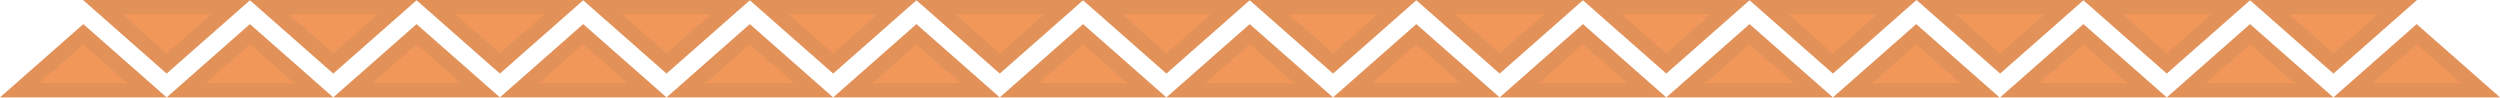
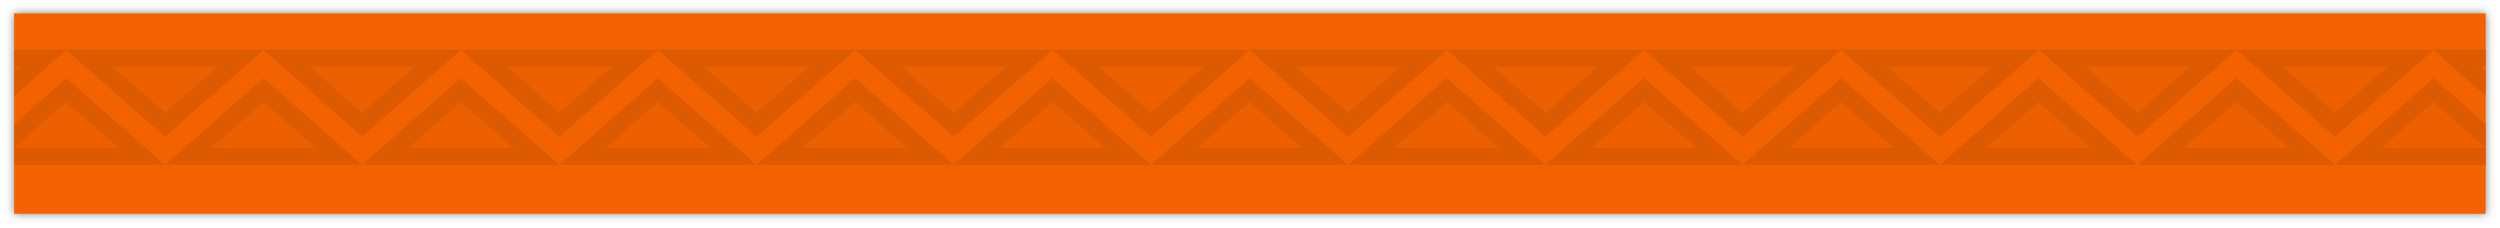
- <svg xmlns="http://www.w3.org/2000/svg" id="Layer_2" data-name="Layer 2" viewBox="0 0 2421.5 94.34">
+ <svg xmlns="http://www.w3.org/2000/svg" id="Layer_2" data-name="Layer 2" viewBox="0 0 2046 186">
  <defs>
    <style>
      .cls-1 {
        opacity: .65;
      }

      .cls-2 {
-         fill: #d25600;
+         fill: none;
      }

-       .cls-2, .cls-3 {
+       .cls-2, .cls-3, .cls-4, .cls-5 {
        stroke-width: 0px;
      }

      .cls-3 {
+         fill: #f26200;
+         filter: url(#drop-shadow-1);
+       }
+ 
+       .cls-6 {
+         clip-path: url(#clippath);
+       }
+ 
+       .cls-4 {
+         fill: #d25600;
+       }
+ 
+       .cls-5 {
        fill: #e96000;
      }
    </style>
+     <filter id="drop-shadow-1" filterUnits="userSpaceOnUse">
+       <feOffset dx="0" dy="0" />
+       <feGaussianBlur result="blur" stdDeviation="3.65" />
+       <feFlood flood-color="#000" flood-opacity=".5" />
+       <feComposite in2="blur" operator="in" />
+       <feComposite in="SourceGraphic" />
+     </filter>
+     <clipPath id="clippath">
+       <rect class="cls-2" x="11.59" y="10.95" width="2022.71" height="164" />
+     </clipPath>
  </defs>
-   <g id="Output_copy" data-name="Output copy">
+   <g id="Output_copy_2" data-name="Output copy 2">
    <g>
-       <g class="cls-1">
+       <rect class="cls-3" x="11.59" y="10.95" width="2022.71" height="164" />
+       <g class="cls-6">
        <g>
-           <g>
-             <polygon class="cls-2" points="80.69 23.36 161.4 94.33 0 94.31 80.69 23.36" />
-             <polygon class="cls-3" points="37.83 80.54 123.56 80.55 80.69 42.85 37.83 80.54" />
+           <g class="cls-1">
            <g>
-               <polygon class="cls-2" points="322.78 94.34 322.78 94.31 242.08 23.35 161.41 94.31 322.78 94.34" />
-               <polygon class="cls-3" points="199.23 80.54 284.98 80.55 242.08 42.84 199.23 80.54" />
+               <g>
+                 <polygon class="cls-4" points="134.98 134.95 134.98 134.92 54.28 63.96 -26.39 134.92 134.98 134.95" />
+                 <polygon class="cls-5" points="11.43 121.15 97.18 121.16 54.28 83.44 11.43 121.15" />
+               </g>
+               <g>
+                 <polygon class="cls-4" points="-107.39 40.61 -107.39 40.64 -26.39 111.87 54.58 40.64 -107.39 40.61" />
+                 <polygon class="cls-5" points="16.63 54.46 -69.44 54.45 -26.39 92.31 16.63 54.46" />
+               </g>
+               <g>
+                 <polygon class="cls-4" points="296.38 134.95 296.38 134.92 215.67 63.96 135 134.92 296.38 134.95" />
+                 <polygon class="cls-5" points="172.82 121.15 258.57 121.16 215.68 83.44 172.82 121.15" />
+               </g>
+               <g>
+                 <polygon class="cls-4" points="54 40.61 54 40.64 135 111.87 215.98 40.64 54 40.61" />
+                 <polygon class="cls-5" points="178.02 54.46 91.95 54.45 135 92.31 178.02 54.46" />
+               </g>
+               <g>
+                 <polygon class="cls-4" points="457.78 134.95 457.78 134.92 377.07 63.96 296.4 134.92 457.78 134.95" />
+                 <polygon class="cls-5" points="334.22 121.15 419.97 121.16 377.08 83.44 334.22 121.15" />
+               </g>
+               <g>
+                 <polygon class="cls-4" points="215.4 40.61 215.4 40.64 296.4 111.87 377.38 40.64 215.4 40.61" />
+                 <polygon class="cls-5" points="339.42 54.46 253.35 54.45 296.4 92.31 339.42 54.46" />
+               </g>
+               <g>
+                 <polygon class="cls-4" points="619.17 134.95 619.17 134.92 538.47 63.96 457.8 134.92 619.17 134.95" />
+                 <polygon class="cls-5" points="495.61 121.15 581.36 121.16 538.47 83.44 495.61 121.15" />
+               </g>
+               <g>
+                 <polygon class="cls-4" points="376.79 40.61 376.79 40.64 457.79 111.87 538.77 40.64 376.79 40.61" />
+                 <polygon class="cls-5" points="500.81 54.46 414.74 54.45 457.79 92.31 500.81 54.46" />
+               </g>
+             </g>
+             <g>
+               <g>
+                 <polygon class="cls-4" points="780.56 134.95 780.56 134.92 699.86 63.96 619.19 134.92 780.56 134.95" />
+                 <polygon class="cls-5" points="657 121.15 742.75 121.16 699.86 83.44 657 121.15" />
+               </g>
+               <g>
+                 <polygon class="cls-4" points="538.18 40.61 538.18 40.64 619.19 111.87 700.16 40.64 538.18 40.61" />
+                 <polygon class="cls-5" points="662.2 54.46 576.13 54.45 619.19 92.31 662.2 54.46" />
+               </g>
+               <g>
+                 <polygon class="cls-4" points="941.95 134.95 941.95 134.92 861.25 63.96 780.58 134.92 941.95 134.95" />
+                 <polygon class="cls-5" points="818.39 121.15 904.14 121.16 861.25 83.44 818.39 121.15" />
+               </g>
+               <g>
+                 <polygon class="cls-4" points="699.57 40.61 699.57 40.64 780.58 111.87 861.55 40.64 699.57 40.61" />
+                 <polygon class="cls-5" points="823.6 54.46 737.52 54.45 780.58 92.31 823.6 54.46" />
+               </g>
+               <g>
+                 <polygon class="cls-4" points="1103.35 134.95 1103.35 134.92 1022.65 63.96 941.98 134.92 1103.35 134.95" />
+                 <polygon class="cls-5" points="979.79 121.15 1065.54 121.16 1022.65 83.44 979.79 121.15" />
+               </g>
+               <g>
+                 <polygon class="cls-4" points="860.97 40.61 860.97 40.64 941.98 111.87 1022.95 40.64 860.97 40.61" />
+                 <polygon class="cls-5" points="985 54.46 898.92 54.45 941.98 92.31 985 54.46" />
+               </g>
+               <g>
+                 <polygon class="cls-4" points="1264.74 134.95 1264.74 134.92 1184.04 63.96 1103.37 134.92 1264.74 134.95" />
+                 <polygon class="cls-5" points="1141.19 121.15 1226.94 121.16 1184.04 83.44 1141.19 121.15" />
+               </g>
+               <g>
+                 <polygon class="cls-4" points="1022.37 40.61 1022.37 40.64 1103.37 111.87 1184.34 40.64 1022.37 40.61" />
+                 <polygon class="cls-5" points="1146.39 54.46 1060.32 54.45 1103.37 92.31 1146.39 54.46" />
+               </g>
            </g>
          </g>
-           <g>
-             <polygon class="cls-2" points="80.41 0 80.41 .03 161.41 71.26 242.38 .03 80.41 0" />
-             <polygon class="cls-3" points="204.43 13.85 118.36 13.84 161.41 51.7 204.43 13.85" />
+           <g class="cls-1">
+             <g>
+               <g>
+                 <polygon class="cls-4" points="1426.14 134.95 1426.14 134.92 1345.43 63.96 1264.76 134.92 1426.14 134.95" />
+                 <polygon class="cls-5" points="1302.58 121.15 1388.33 121.16 1345.44 83.44 1302.58 121.15" />
+               </g>
+               <g>
+                 <polygon class="cls-4" points="1183.76 40.61 1183.76 40.64 1264.76 111.87 1345.73 40.64 1183.76 40.61" />
+                 <polygon class="cls-5" points="1307.78 54.46 1221.71 54.45 1264.76 92.31 1307.78 54.46" />
+               </g>
+               <g>
+                 <polygon class="cls-4" points="1587.53 134.95 1587.53 134.92 1506.83 63.96 1426.16 134.92 1587.53 134.95" />
+                 <polygon class="cls-5" points="1463.97 121.15 1549.72 121.16 1506.83 83.44 1463.97 121.15" />
+               </g>
+               <g>
+                 <polygon class="cls-4" points="1345.15 40.61 1345.15 40.64 1426.15 111.87 1507.13 40.64 1345.15 40.61" />
+                 <polygon class="cls-5" points="1469.17 54.46 1383.1 54.45 1426.15 92.31 1469.17 54.46" />
+               </g>
+               <g>
+                 <polygon class="cls-4" points="1748.93 134.95 1748.93 134.92 1668.23 63.96 1587.56 134.92 1748.93 134.95" />
+                 <polygon class="cls-5" points="1625.37 121.15 1711.12 121.16 1668.23 83.44 1625.37 121.15" />
+               </g>
+               <g>
+                 <polygon class="cls-4" points="1506.55 40.61 1506.55 40.64 1587.55 111.87 1668.53 40.64 1506.55 40.61" />
+                 <polygon class="cls-5" points="1630.57 54.46 1544.5 54.45 1587.55 92.31 1630.57 54.46" />
+               </g>
+             </g>
          </g>
-           <g>
-             <polygon class="cls-2" points="484.18 94.34 484.18 94.31 403.48 23.35 322.81 94.31 484.18 94.34" />
-             <polygon class="cls-3" points="360.62 80.54 446.37 80.55 403.48 42.84 360.62 80.54" />
-           </g>
-           <g>
-             <polygon class="cls-2" points="241.8 0 241.8 .03 322.8 71.26 403.78 .03 241.8 0" />
-             <polygon class="cls-3" points="365.82 13.85 279.75 13.84 322.8 51.7 365.82 13.85" />
-           </g>
-           <g>
-             <polygon class="cls-2" points="645.58 94.34 645.58 94.31 564.87 23.35 484.2 94.31 645.58 94.34" />
-             <polygon class="cls-3" points="522.02 80.54 607.77 80.55 564.88 42.84 522.02 80.54" />
-           </g>
-           <g>
-             <polygon class="cls-2" points="403.2 0 403.2 .03 484.2 71.26 565.18 .03 403.2 0" />
-             <polygon class="cls-3" points="527.22 13.85 441.15 13.84 484.2 51.7 527.22 13.85" />
-           </g>
-           <g>
-             <polygon class="cls-2" points="806.97 94.34 806.97 94.31 726.27 23.35 645.6 94.31 806.97 94.34" />
-             <polygon class="cls-3" points="683.41 80.54 769.16 80.55 726.27 42.84 683.41 80.54" />
-           </g>
-           <g>
-             <polygon class="cls-2" points="564.59 0 564.59 .03 645.6 71.26 726.57 .03 564.59 0" />
-             <polygon class="cls-3" points="688.61 13.85 602.54 13.84 645.59 51.7 688.61 13.85" />
-           </g>
-         </g>
-         <g>
-           <g>
-             <polygon class="cls-2" points="968.36 94.34 968.36 94.31 887.66 23.35 806.99 94.31 968.36 94.34" />
-             <polygon class="cls-3" points="844.8 80.54 930.55 80.55 887.66 42.84 844.8 80.54" />
-           </g>
-           <g>
-             <polygon class="cls-2" points="725.98 0 725.98 .03 806.99 71.26 887.96 .03 725.98 0" />
-             <polygon class="cls-3" points="850 13.85 763.93 13.84 806.99 51.7 850 13.85" />
-           </g>
-           <g>
-             <polygon class="cls-2" points="1129.75 94.34 1129.75 94.31 1049.05 23.35 968.38 94.31 1129.75 94.34" />
-             <polygon class="cls-3" points="1006.2 80.54 1091.95 80.55 1049.05 42.84 1006.2 80.54" />
-           </g>
-           <g>
-             <polygon class="cls-2" points="887.37 0 887.37 .03 968.38 71.26 1049.35 .03 887.37 0" />
-             <polygon class="cls-3" points="1011.4 13.85 925.32 13.84 968.38 51.7 1011.4 13.85" />
-           </g>
-           <g>
-             <polygon class="cls-2" points="1291.15 94.34 1291.15 94.31 1210.45 23.35 1129.78 94.31 1291.15 94.34" />
-             <polygon class="cls-3" points="1167.59 80.54 1253.34 80.55 1210.45 42.84 1167.59 80.54" />
-           </g>
-           <g>
-             <polygon class="cls-2" points="1048.77 0 1048.77 .03 1129.78 71.26 1210.75 .03 1048.77 0" />
-             <polygon class="cls-3" points="1172.8 13.85 1086.72 13.84 1129.78 51.7 1172.8 13.85" />
-           </g>
-           <g>
-             <polygon class="cls-2" points="1452.54 94.34 1452.54 94.31 1371.84 23.35 1291.17 94.31 1452.54 94.34" />
-             <polygon class="cls-3" points="1328.99 80.54 1414.74 80.55 1371.84 42.84 1328.99 80.54" />
-           </g>
-           <g>
-             <polygon class="cls-2" points="1210.17 0 1210.17 .03 1291.17 71.26 1372.14 .03 1210.17 0" />
-             <polygon class="cls-3" points="1334.19 13.85 1248.12 13.84 1291.17 51.7 1334.19 13.85" />
-           </g>
-         </g>
-       </g>
-       <g class="cls-1">
-         <g>
-           <g>
-             <polygon class="cls-2" points="1613.94 94.34 1613.94 94.31 1533.23 23.35 1452.56 94.31 1613.94 94.34" />
-             <polygon class="cls-3" points="1490.38 80.54 1576.13 80.55 1533.24 42.84 1490.38 80.54" />
-           </g>
-           <g>
-             <polygon class="cls-2" points="1371.56 0 1371.56 .03 1452.56 71.26 1533.54 .03 1371.56 0" />
-             <polygon class="cls-3" points="1495.58 13.85 1409.51 13.84 1452.56 51.7 1495.58 13.85" />
-           </g>
-           <g>
-             <polygon class="cls-2" points="1775.33 94.34 1775.33 94.31 1694.63 23.35 1613.96 94.31 1775.33 94.34" />
-             <polygon class="cls-3" points="1651.77 80.54 1737.52 80.55 1694.63 42.84 1651.77 80.54" />
-           </g>
-           <g>
-             <polygon class="cls-2" points="1532.95 0 1532.95 .03 1613.95 71.26 1694.93 .03 1532.95 0" />
-             <polygon class="cls-3" points="1656.97 13.85 1570.9 13.84 1613.95 51.7 1656.97 13.85" />
-           </g>
-           <g>
-             <polygon class="cls-2" points="1936.73 94.34 1936.73 94.31 1856.03 23.35 1775.36 94.31 1936.73 94.34" />
-             <polygon class="cls-3" points="1813.17 80.54 1898.92 80.55 1856.03 42.84 1813.17 80.54" />
-           </g>
-           <g>
-             <polygon class="cls-2" points="1694.35 0 1694.35 .03 1775.35 71.26 1856.33 .03 1694.35 0" />
-             <polygon class="cls-3" points="1818.37 13.85 1732.3 13.84 1775.35 51.7 1818.37 13.85" />
-           </g>
-         </g>
-       </g>
-       <g class="cls-1">
-         <g>
-           <g>
-             <polygon class="cls-2" points="2098.71 94.34 2098.71 94.31 2018 23.35 1937.33 94.31 2098.71 94.34" />
-             <polygon class="cls-3" points="1975.15 80.54 2060.9 80.55 2018 42.84 1975.15 80.54" />
-           </g>
-           <g>
-             <polygon class="cls-2" points="1856.33 0 1856.33 .03 1937.33 71.26 2018.3 .03 1856.33 0" />
-             <polygon class="cls-3" points="1980.35 13.85 1894.28 13.84 1937.33 51.7 1980.35 13.85" />
-           </g>
-           <g>
-             <polygon class="cls-2" points="2260.1 94.34 2260.1 94.31 2179.4 23.35 2098.73 94.31 2260.1 94.34" />
-             <polygon class="cls-3" points="2136.54 80.54 2222.29 80.55 2179.4 42.84 2136.54 80.54" />
-           </g>
-           <g>
-             <polygon class="cls-2" points="2017.72 0 2017.72 .03 2098.72 71.26 2179.7 .03 2017.72 0" />
-             <polygon class="cls-3" points="2141.74 13.85 2055.67 13.84 2098.72 51.7 2141.74 13.85" />
-           </g>
-           <g>
-             <polygon class="cls-2" points="2421.5 94.34 2421.5 94.31 2340.8 23.35 2260.13 94.31 2421.5 94.34" />
-             <polygon class="cls-3" points="2297.94 80.54 2383.69 80.55 2340.8 42.84 2297.94 80.54" />
-           </g>
-           <g>
-             <polygon class="cls-2" points="2179.12 0 2179.12 .03 2260.12 71.26 2341.1 .03 2179.12 0" />
-             <polygon class="cls-3" points="2303.14 13.85 2217.07 13.84 2260.12 51.7 2303.14 13.85" />
+           <g class="cls-1">
+             <g>
+               <g>
+                 <polygon class="cls-4" points="1910.9 134.95 1910.9 134.92 1830.2 63.96 1749.53 134.92 1910.9 134.95" />
+                 <polygon class="cls-5" points="1787.35 121.15 1873.1 121.16 1830.2 83.44 1787.35 121.15" />
+               </g>
+               <g>
+                 <polygon class="cls-4" points="1668.53 40.61 1668.53 40.64 1749.53 111.87 1830.5 40.64 1668.53 40.61" />
+                 <polygon class="cls-5" points="1792.55 54.46 1706.48 54.45 1749.53 92.31 1792.55 54.46" />
+               </g>
+               <g>
+                 <polygon class="cls-4" points="2072.3 134.95 2072.3 134.92 1991.6 63.96 1910.93 134.92 2072.3 134.95" />
+                 <polygon class="cls-5" points="1948.74 121.15 2034.49 121.16 1991.6 83.44 1948.74 121.15" />
+               </g>
+               <g>
+                 <polygon class="cls-4" points="1829.92 40.61 1829.92 40.64 1910.92 111.87 1991.9 40.64 1829.92 40.61" />
+                 <polygon class="cls-5" points="1953.94 54.46 1867.87 54.45 1910.92 92.31 1953.94 54.46" />
+               </g>
+               <g>
+                 <polygon class="cls-4" points="1991.32 40.61 1991.32 40.64 2072.32 111.87 2153.3 40.64 1991.32 40.61" />
+                 <polygon class="cls-5" points="2115.34 54.46 2029.27 54.45 2072.32 92.31 2115.34 54.46" />
+               </g>
+             </g>
          </g>
        </g>
      </g>
    </g>
  </g>
</svg>
